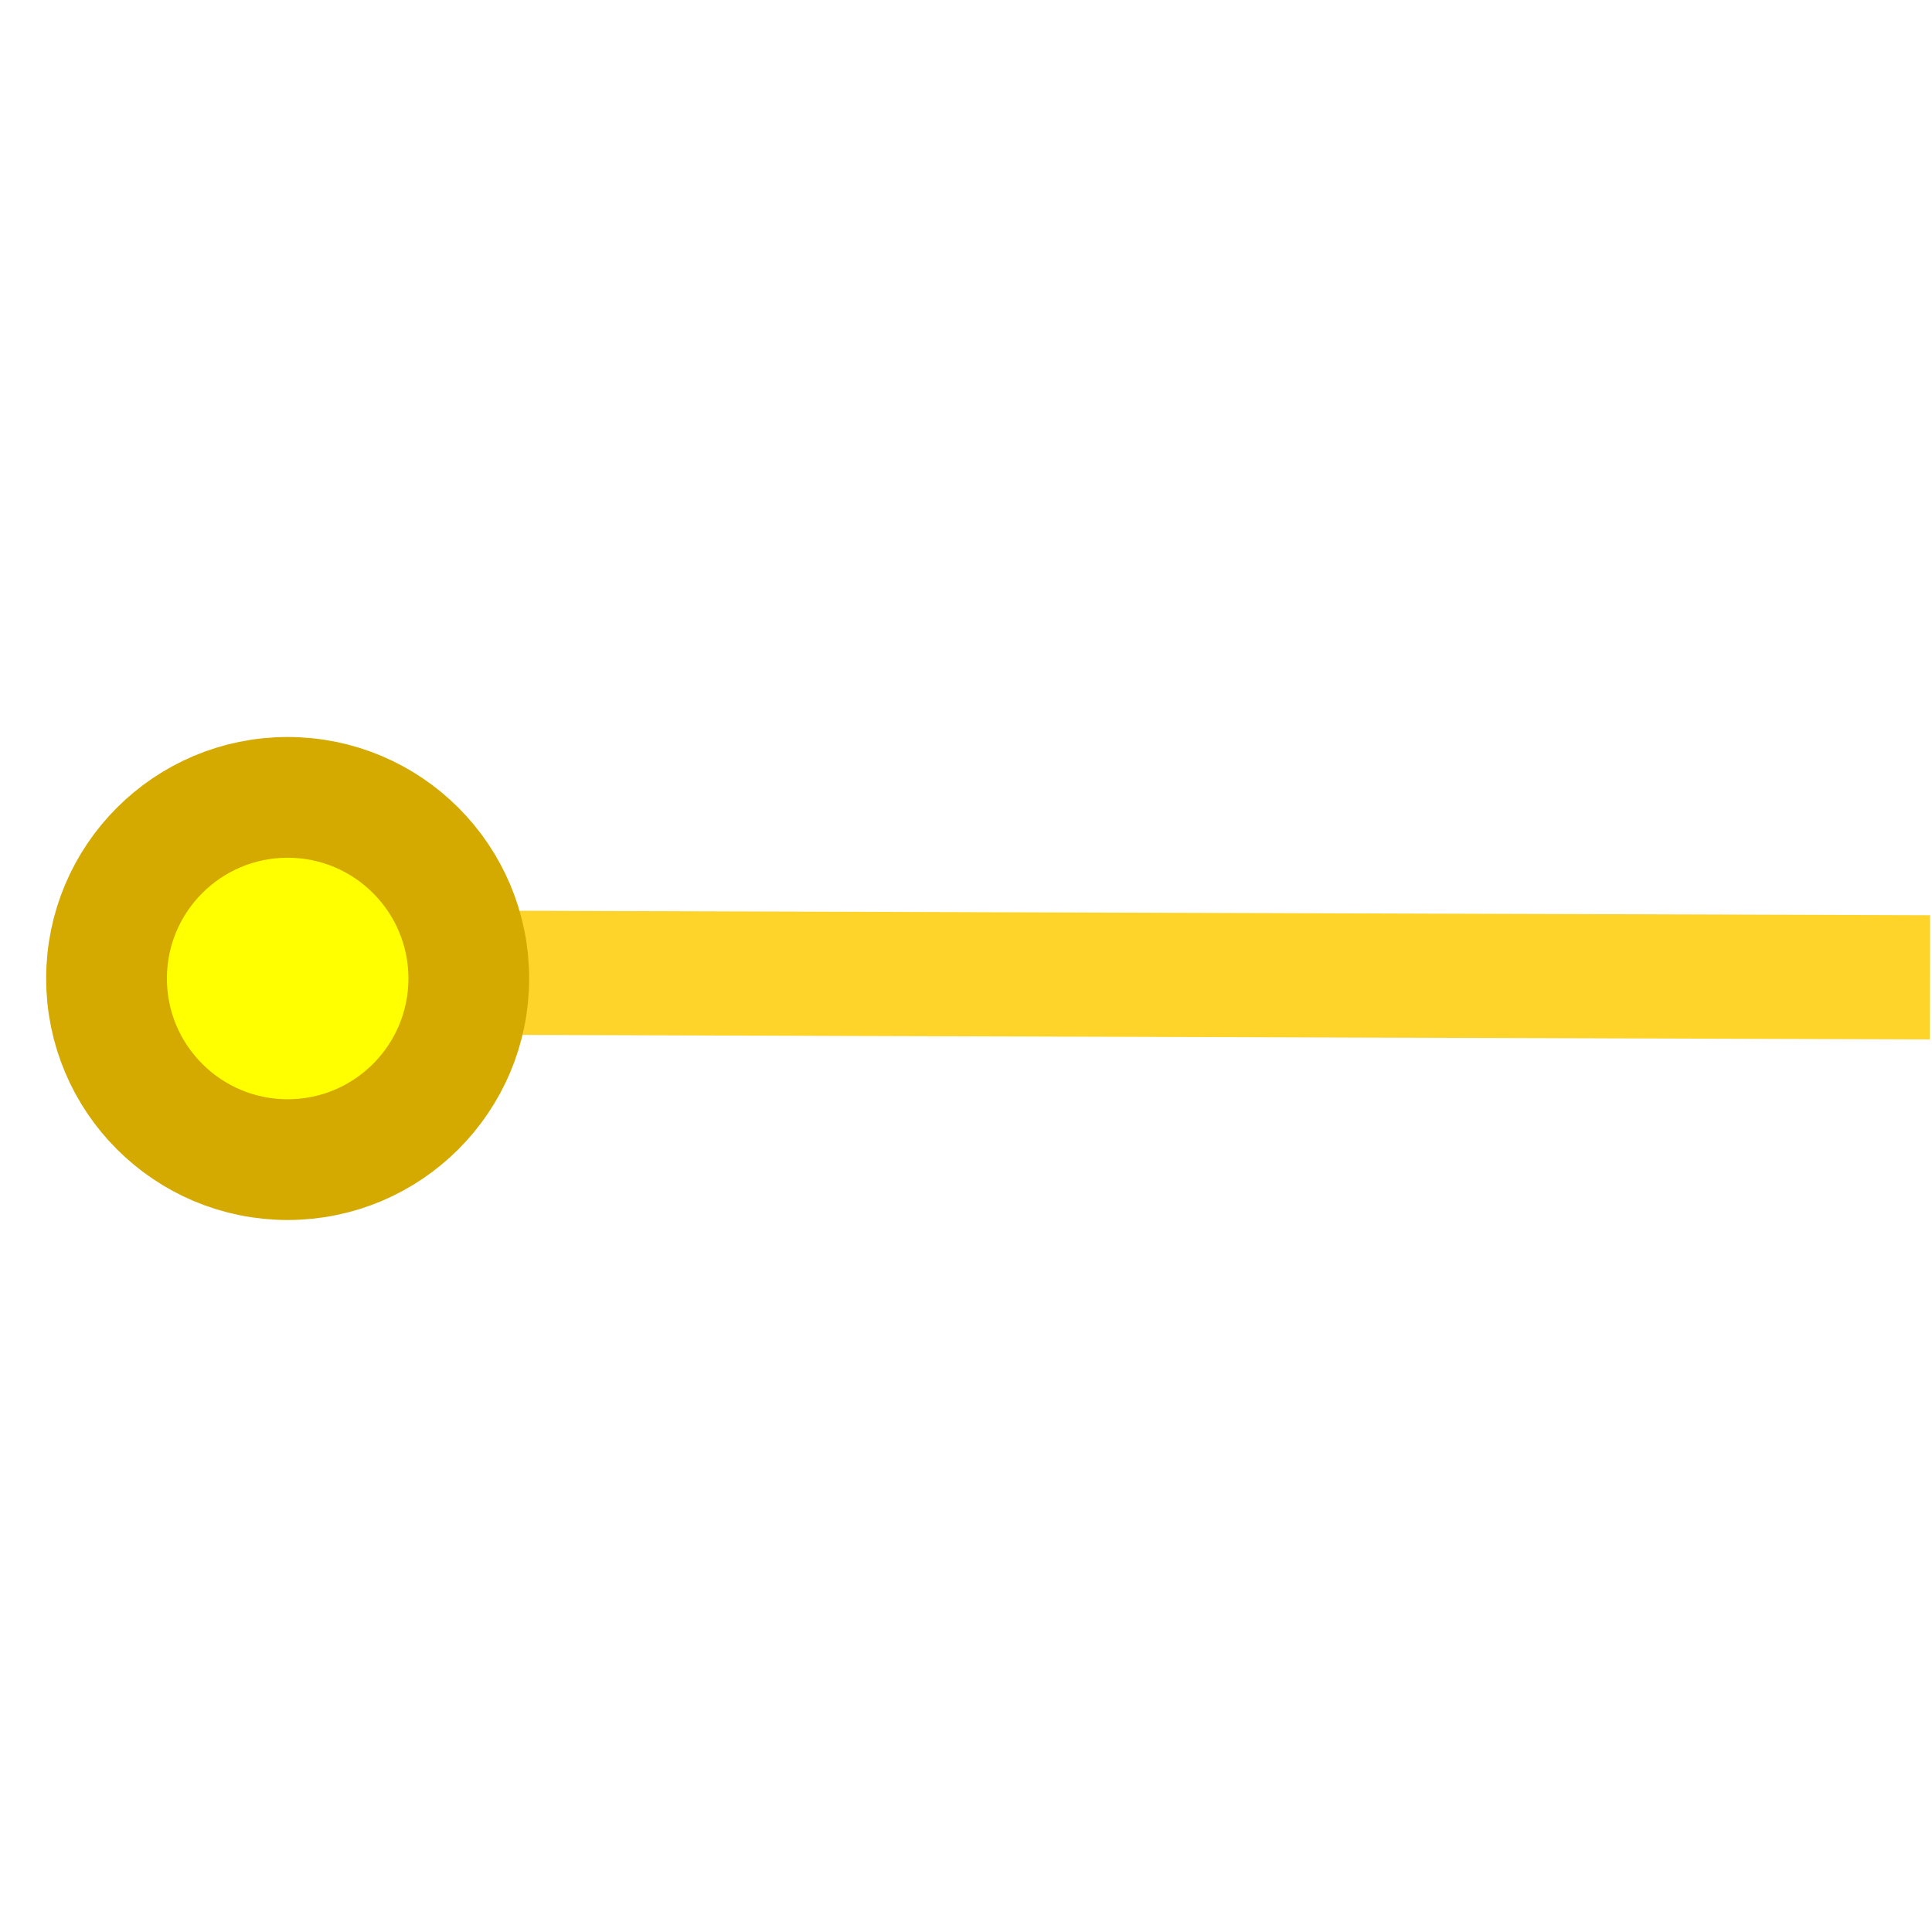
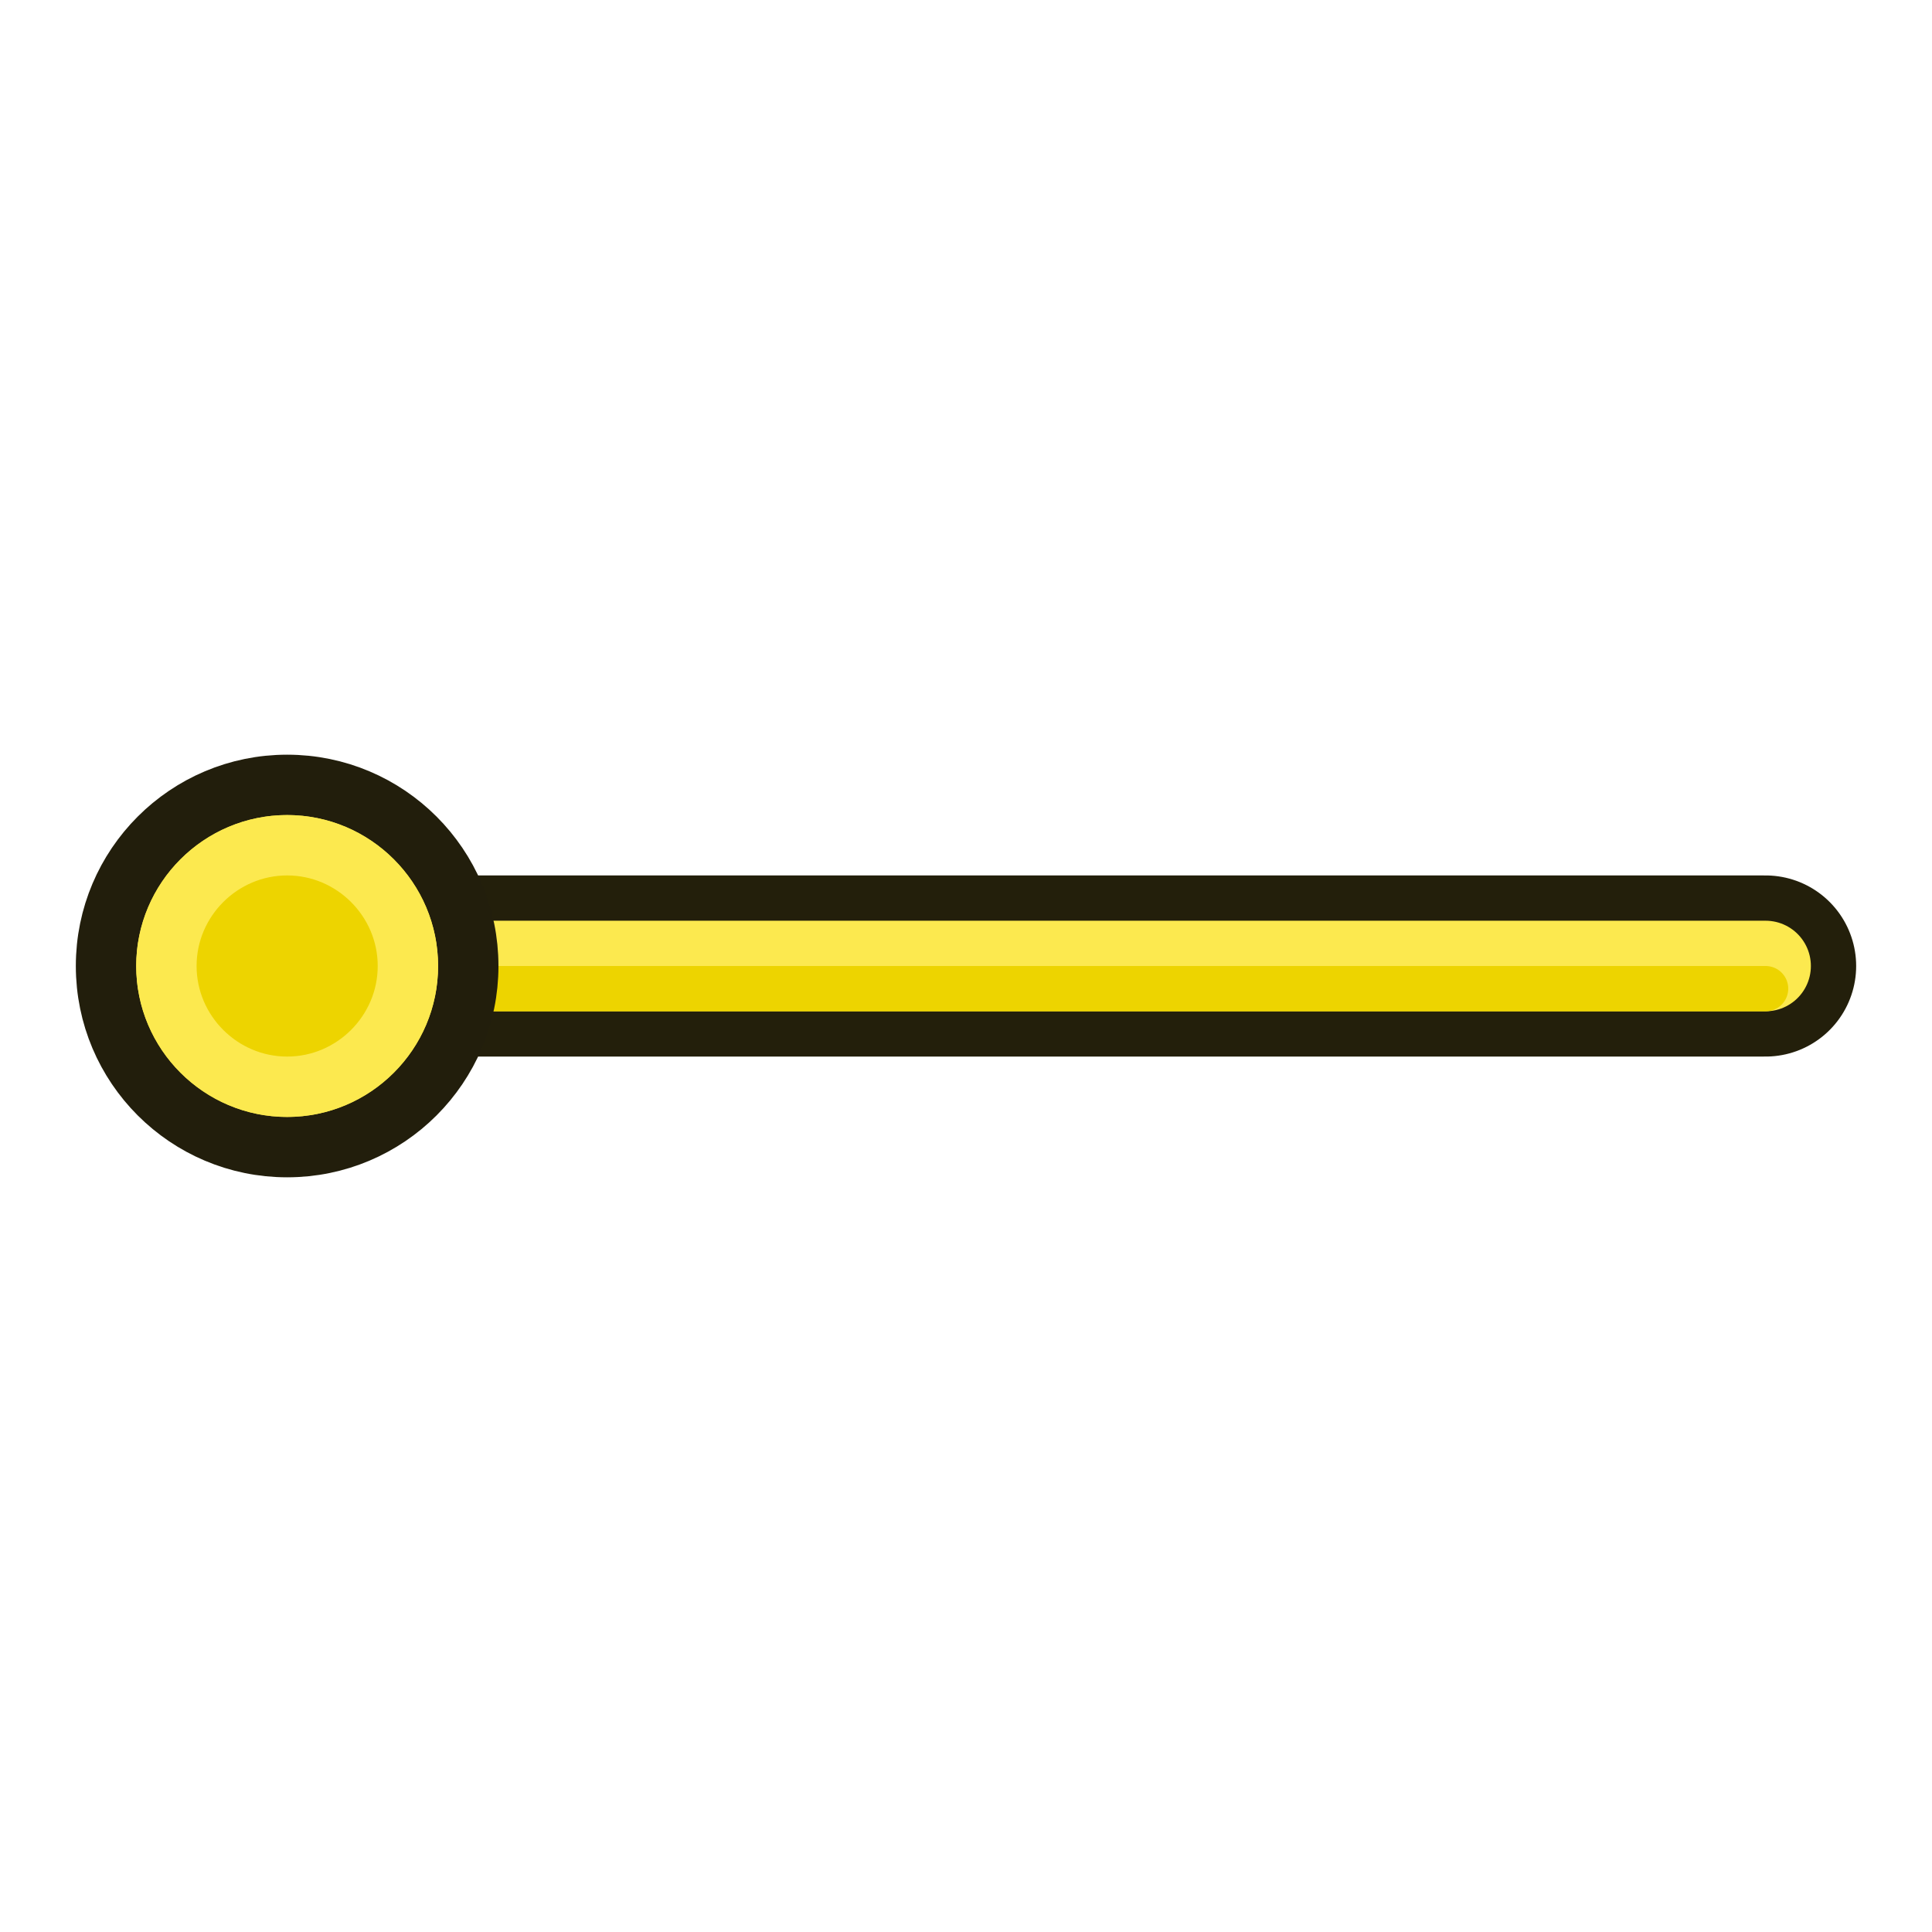
- <svg xmlns="http://www.w3.org/2000/svg" width="64px" height="64px" id="svg2980" version="1.1">
-   <defs id="defs2982">
-     <linearGradient id="linearGradient3864">
-       <stop id="stop3866" offset="0" style="stop-color:#71b2f8;stop-opacity:1;" />
-       <stop id="stop3868" offset="1" style="stop-color:#002795;stop-opacity:1;" />
+ <svg xmlns="http://www.w3.org/2000/svg" width="64" height="64" id="svg2869" version="1.1" viewBox="0 0 64 64">
+   <defs id="defs2871">
+     <linearGradient id="linearGradient5">
+       <stop style="stop-color:#ef2929;stop-opacity:1;" offset="0" id="stop19" />
+       <stop style="stop-color:#ef2929;stop-opacity:0;" offset="1" id="stop20" />
+     </linearGradient>
+     <linearGradient id="swatch18">
+       <stop style="stop-color:#ef2929;stop-opacity:1;" offset="0" id="stop18" />
+     </linearGradient>
+     <linearGradient id="swatch15">
+       <stop style="stop-color:#3d0000;stop-opacity:1;" offset="0" id="stop15" />
+     </linearGradient>
+     <linearGradient id="linearGradient5-1">
+       <stop style="stop-color:#ef2929;stop-opacity:1;" offset="0" id="stop5" />
+       <stop style="stop-color:#ef2929;stop-opacity:0;" offset="1" id="stop6" />
+     </linearGradient>
+     <linearGradient id="linearGradient3836-9">
+       <stop style="stop-color:#a40000;stop-opacity:1" offset="0" id="stop3838-8" />
+       <stop style="stop-color:#ef2929;stop-opacity:1" offset="1" id="stop3840-1" />
    </linearGradient>
  </defs>
-   <g id="layer1">
-     <path style="fill:none;stroke:#ffd42a;stroke-width:4.113;stroke-linecap:butt;stroke-linejoin:miter;stroke-miterlimit:4;stroke-dasharray:none;stroke-opacity:1" d="m 9.94,32.204 53.99,0.171" id="path849" />
-     <circle style="fill:#ffff00;stroke:#d4aa00;stroke-width:4;stroke-linecap:round;stroke-linejoin:round;stroke-dashoffset:75.591" id="path853" cx="9.529" cy="32.414" r="6" />
+   <g id="layer3" style="display:inline">
+     <g id="g84" transform="translate(5.512657)">
+       <path style="fill:none;stroke:#231f0b;stroke-width:6;stroke-linecap:round;stroke-linejoin:round;stroke-miterlimit:4;stroke-dasharray:none;stroke-opacity:1" d="M 52.975,32 H 4" id="path69" />
+       <path style="fill:none;stroke:#fce94f;stroke-width:3;stroke-linecap:round;stroke-linejoin:round;stroke-miterlimit:4;stroke-dasharray:none;stroke-opacity:1" d="M 52.975,32 H 4" id="path70" />
+       <path style="fill:none;stroke:#edd400;stroke-width:1.5;stroke-linecap:round;stroke-linejoin:round;stroke-miterlimit:4;stroke-dasharray:none;stroke-opacity:1" d="M 52.975,32.75 H 4" id="path71" />
+     </g>
+     <circle style="fill:#fce94f;stroke:#221e0c;stroke-width:2;stroke-linecap:round;stroke-linejoin:round;stroke-dasharray:none;stroke-dashoffset:75.591;stroke-opacity:1" id="path853" cx="9.512" cy="32" r="6" />
+     <path style="fill:#edd400;stroke:#fce94f;stroke-width:2;stroke-linecap:round;stroke-linejoin:round;stroke-dasharray:none;stroke-dashoffset:75.591;stroke-opacity:1" id="circle84" d="m 9.529,28 c 2.199,0 4,1.801 4,4 0,2.199 -1.801,4 -4,4 -2.199,0 -4,-1.801 -4,-4 0,-2.199 1.801,-4 4,-4 z" transform="translate(-0.01664045)" />
  </g>
</svg>
